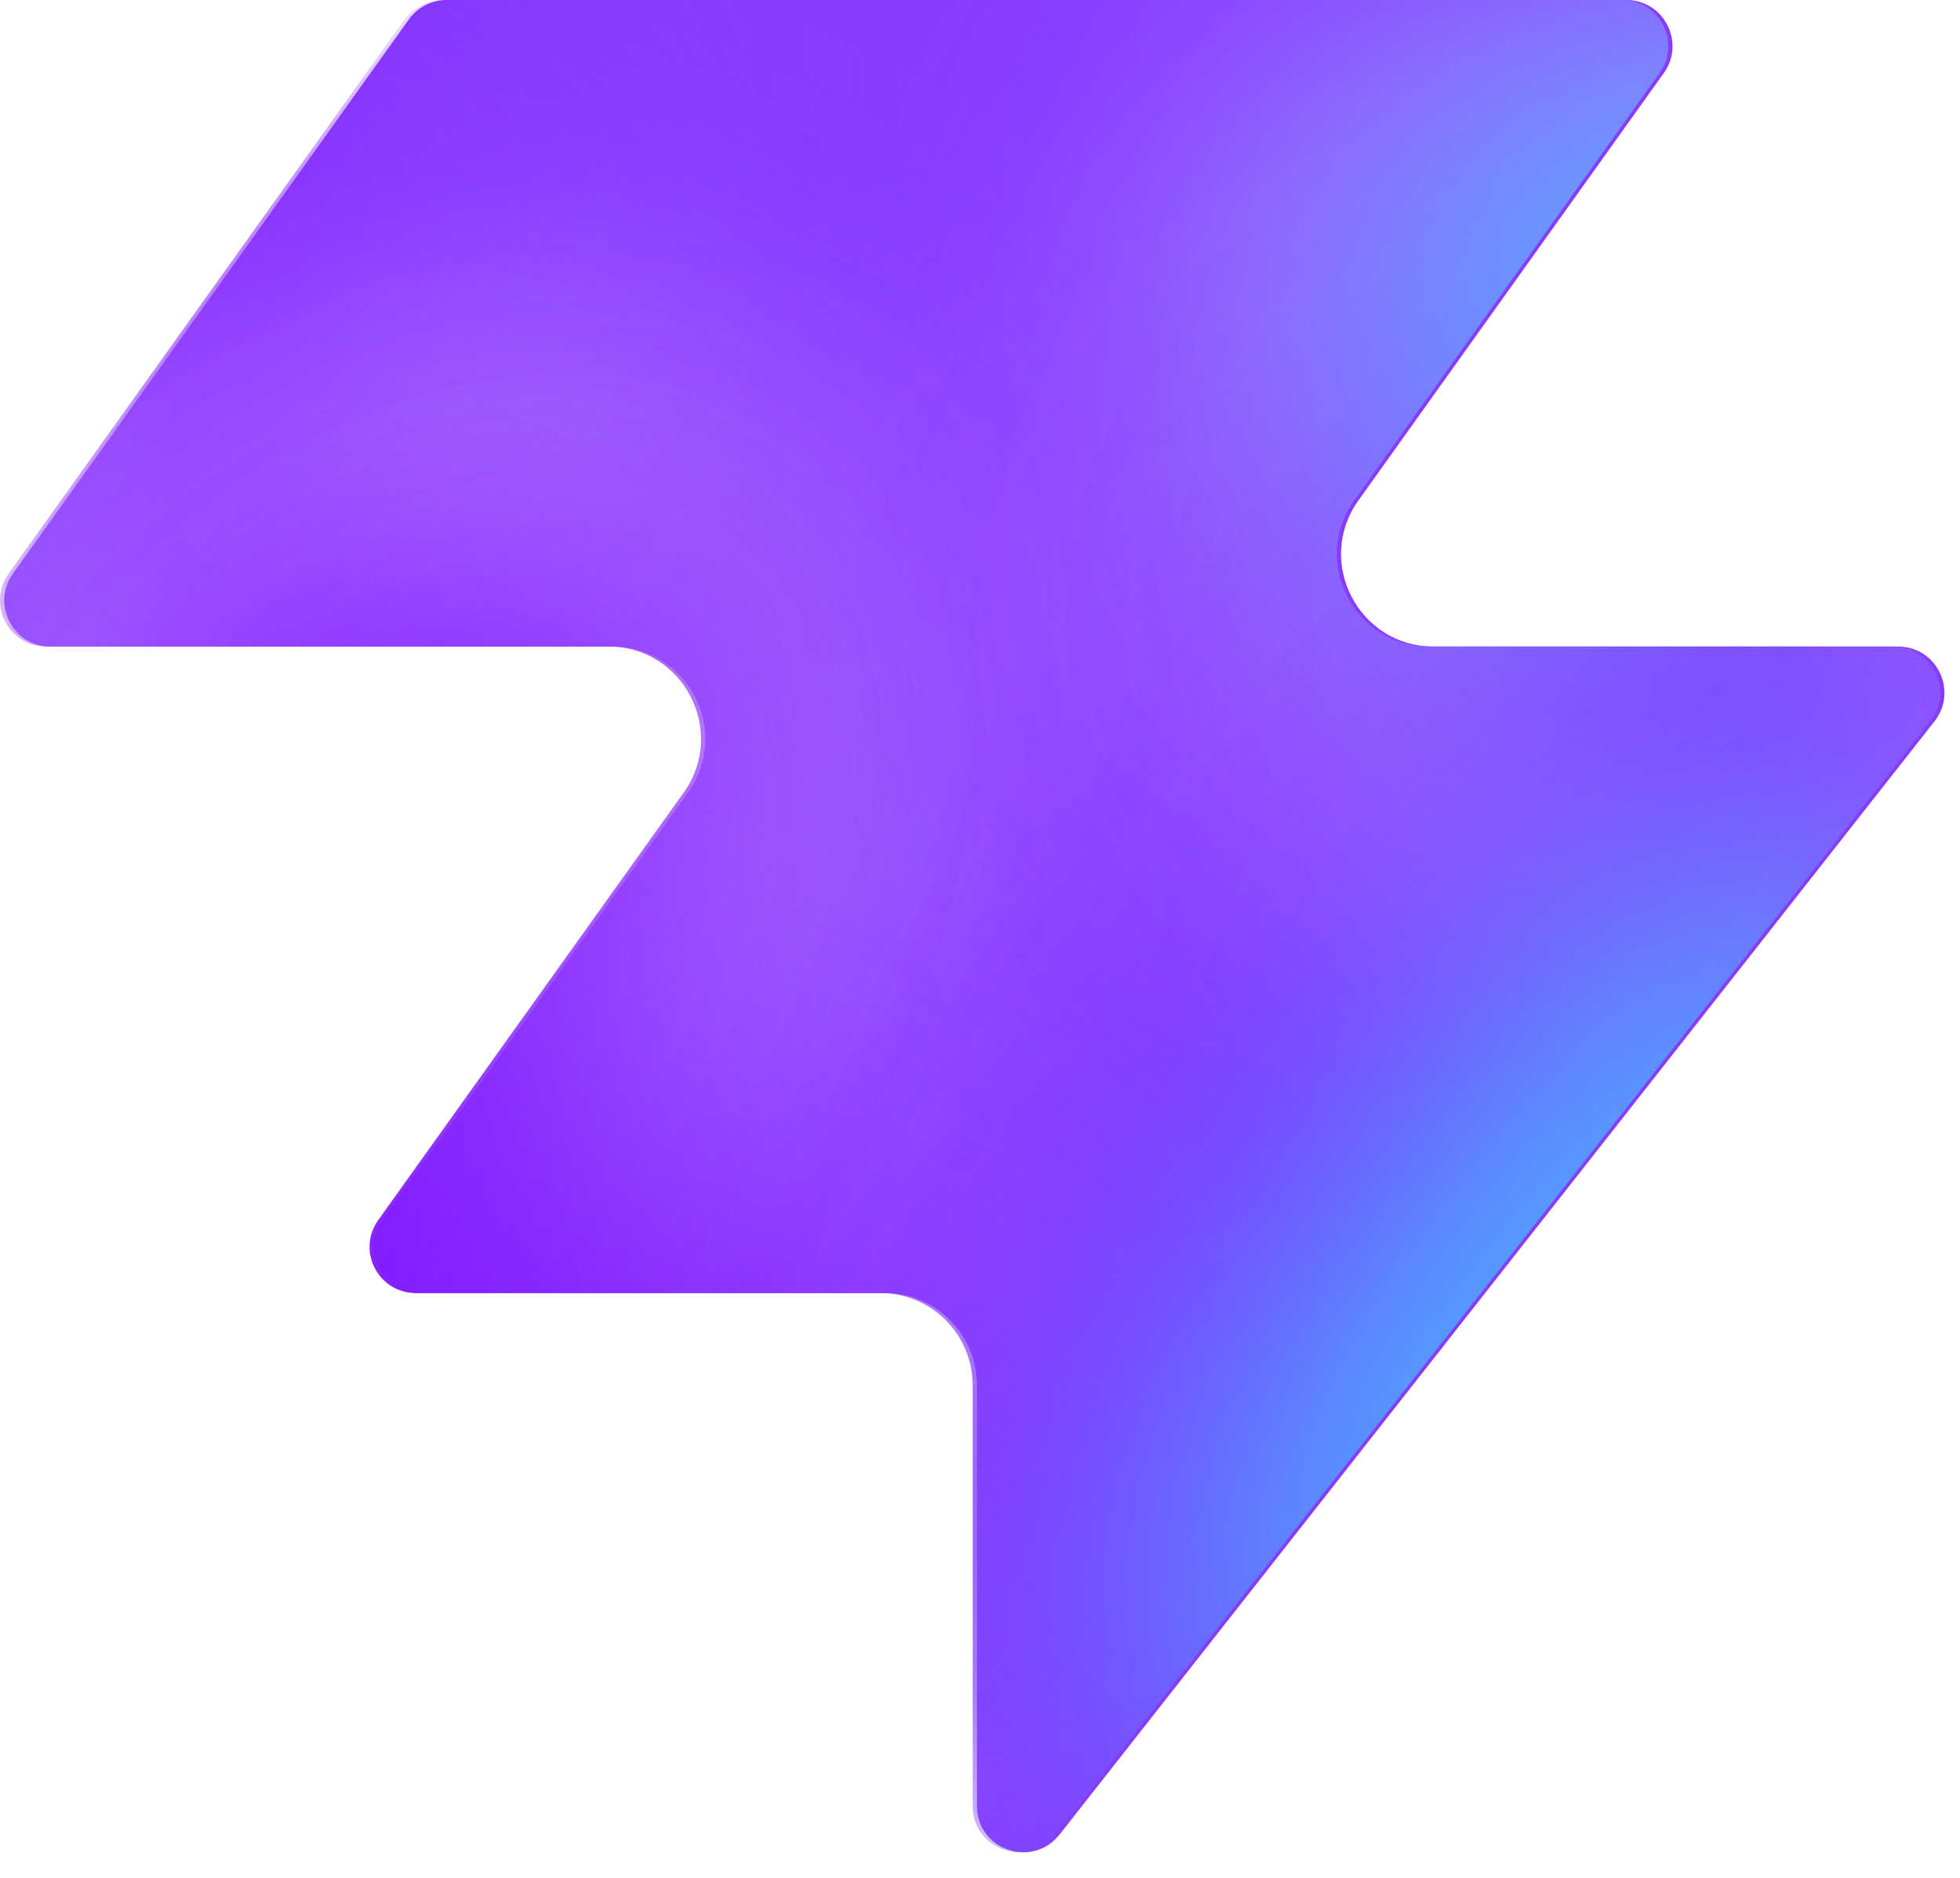
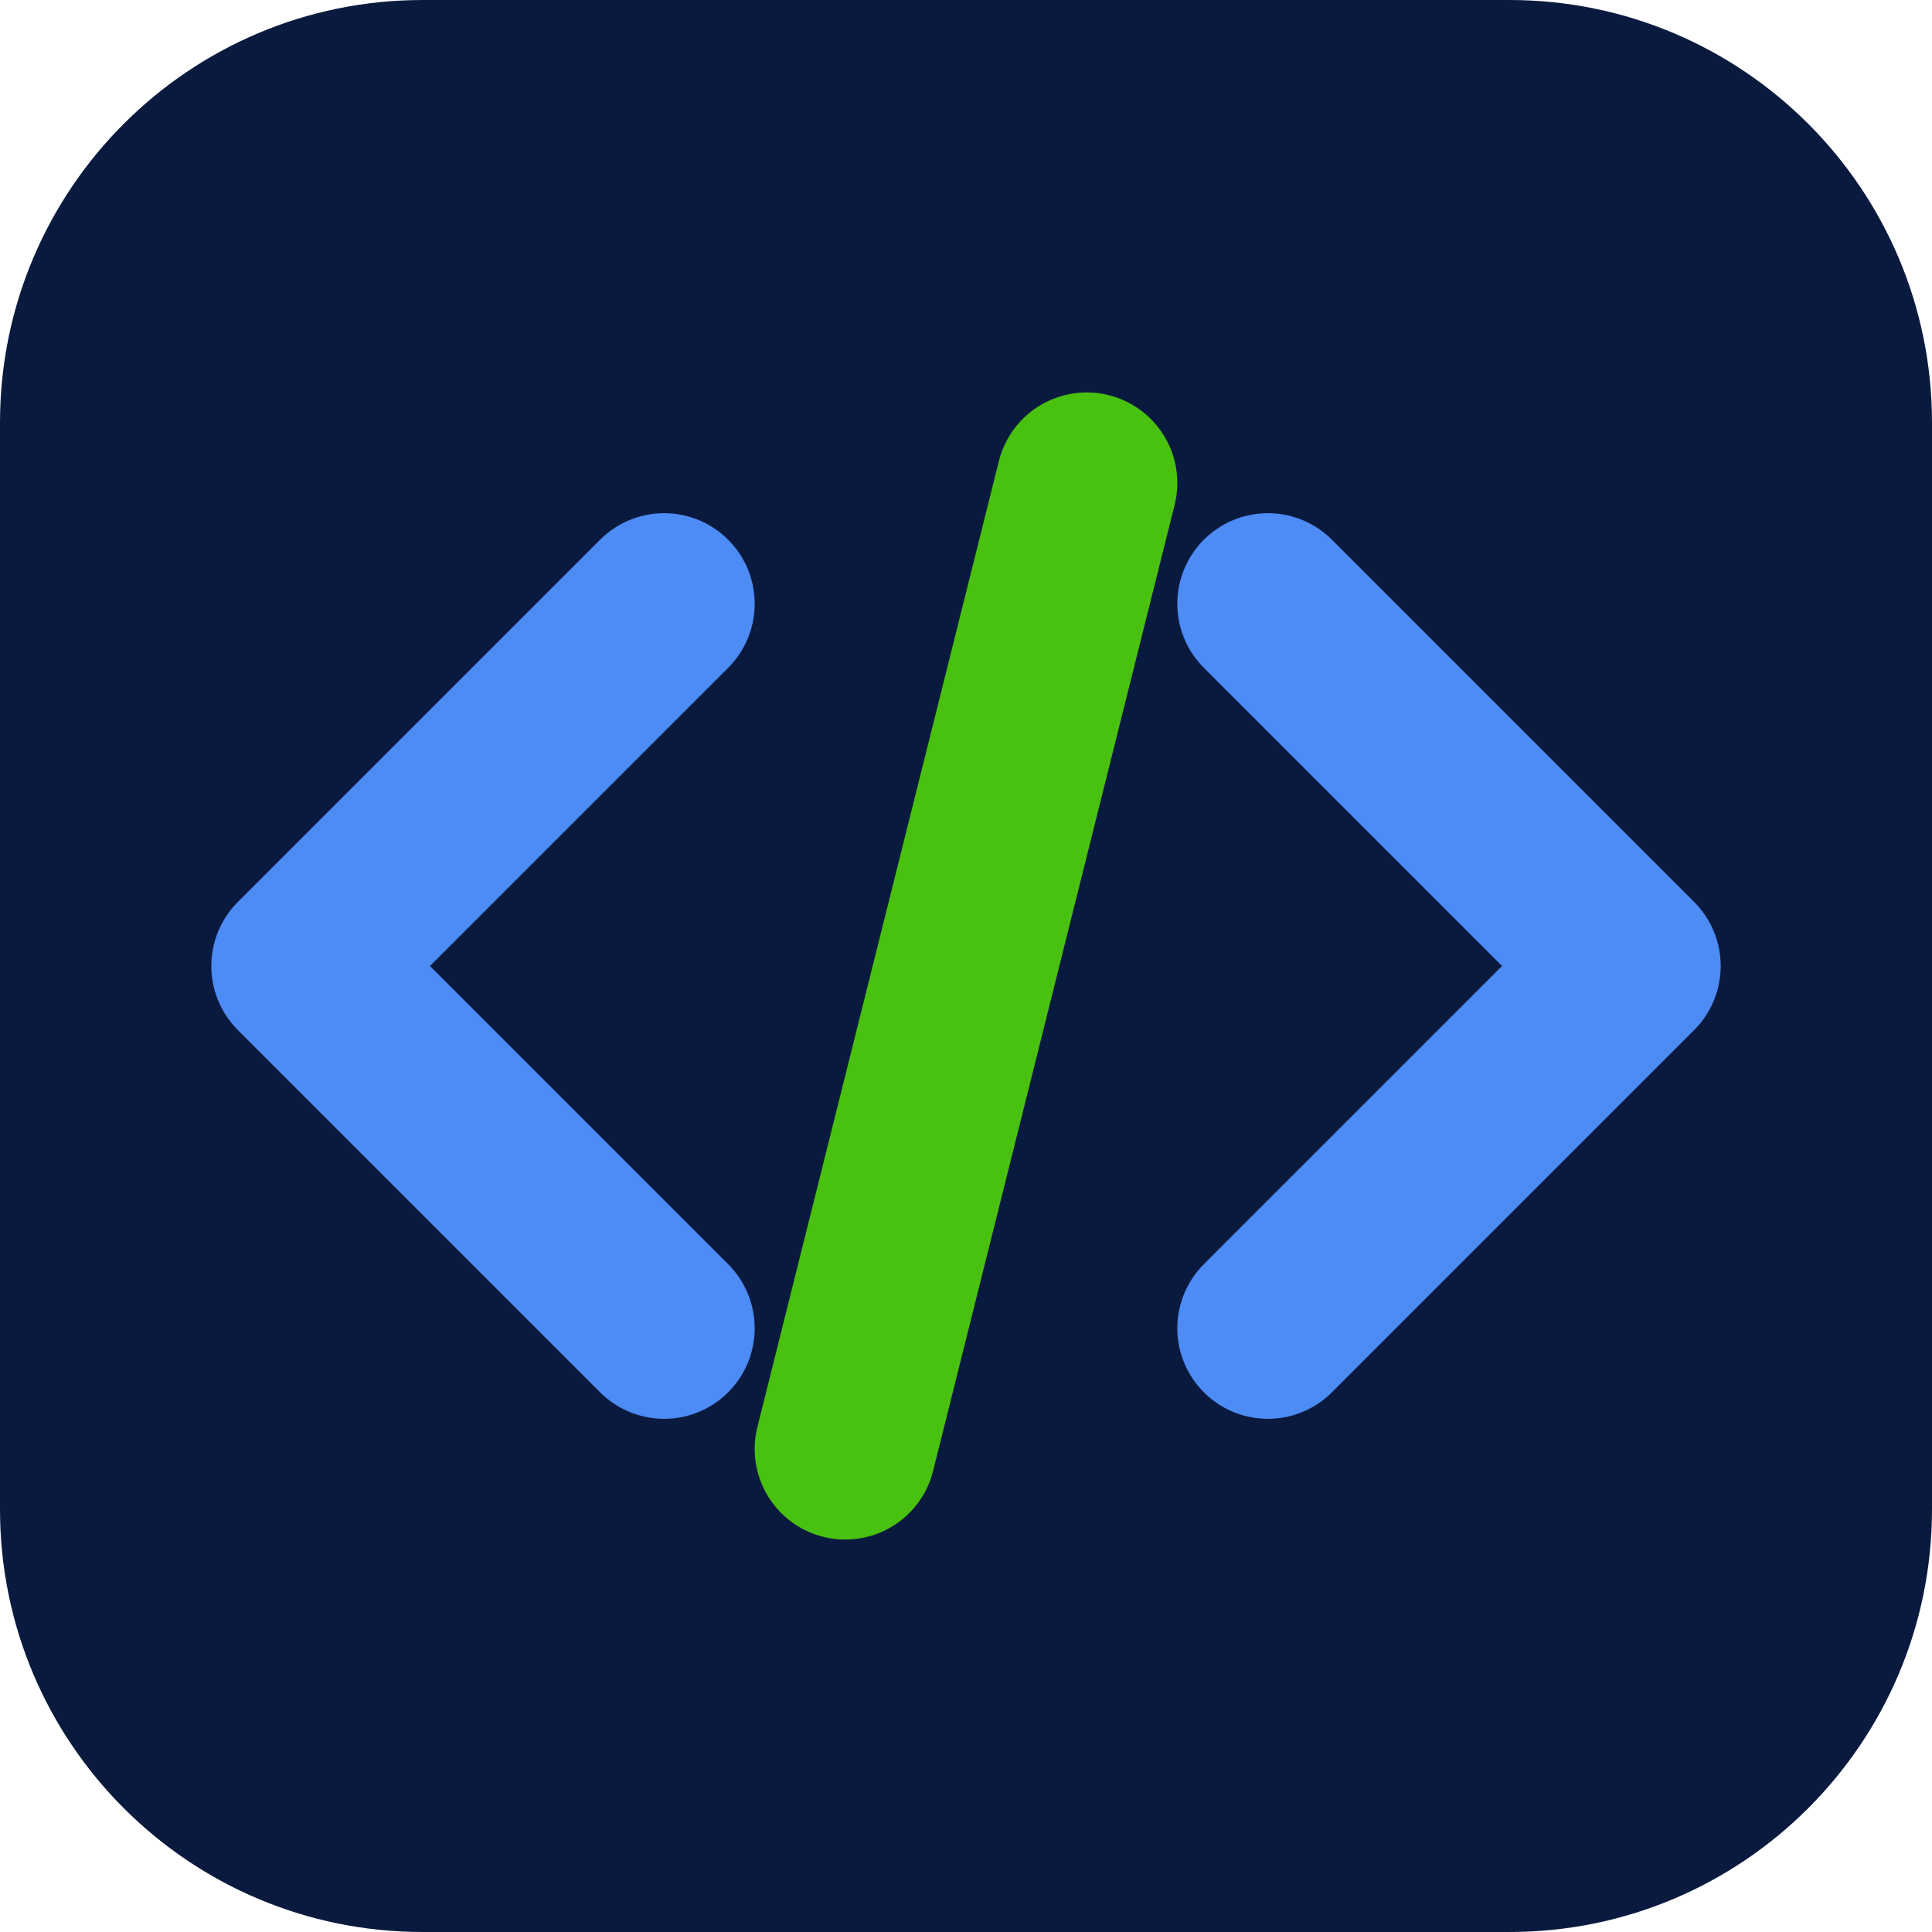
- <svg xmlns="http://www.w3.org/2000/svg" width="48" height="46" fill="none" viewBox="0 0 48 46">
-   <path fill="#863bff" d="M25.946 44.938c-.664.845-2.021.375-2.021-.698V33.937a2.26 2.26 0 0 0-2.262-2.262H10.287c-.92 0-1.456-1.04-.92-1.788l7.48-10.471c1.07-1.497 0-3.578-1.842-3.578H1.237c-.92 0-1.456-1.04-.92-1.788L10.013.474c.214-.297.556-.474.92-.474h28.894c.92 0 1.456 1.04.92 1.788l-7.48 10.471c-1.07 1.498 0 3.579 1.842 3.579h11.377c.943 0 1.473 1.088.89 1.83L25.947 44.94z" style="fill:#863bff;fill:color(display-p3 .525 .23 1);fill-opacity:1" />
-   <mask id="a" width="48" height="46" x="0" y="0" maskUnits="userSpaceOnUse" style="mask-type:alpha">
-     <path fill="#000" d="M25.842 44.938c-.664.844-2.021.375-2.021-.698V33.937a2.26 2.26 0 0 0-2.262-2.262H10.183c-.92 0-1.456-1.04-.92-1.788l7.48-10.471c1.07-1.498 0-3.579-1.842-3.579H1.133c-.92 0-1.456-1.04-.92-1.787L9.91.473c.214-.297.556-.474.92-.474h28.894c.92 0 1.456 1.04.92 1.788l-7.48 10.471c-1.07 1.498 0 3.578 1.842 3.578h11.377c.943 0 1.473 1.088.89 1.832L25.843 44.94z" style="fill:#000;fill-opacity:1" />
-   </mask>
-   <g mask="url(#a)">
-     <g filter="url(#b)">
-       <ellipse cx="5.508" cy="14.704" fill="#ede6ff" rx="5.508" ry="14.704" style="fill:#ede6ff;fill:color(display-p3 .927 .903 1);fill-opacity:1" transform="matrix(.00324 1 1 -.00324 -4.47 31.516)" />
-     </g>
-     <g filter="url(#c)">
-       <ellipse cx="10.399" cy="29.851" fill="#ede6ff" rx="10.399" ry="29.851" style="fill:#ede6ff;fill:color(display-p3 .927 .903 1);fill-opacity:1" transform="matrix(.00324 1 1 -.00324 -39.328 7.883)" />
-     </g>
-     <g filter="url(#d)">
-       <ellipse cx="5.508" cy="30.487" fill="#7e14ff" rx="5.508" ry="30.487" style="fill:#7e14ff;fill:color(display-p3 .492 .077 1);fill-opacity:1" transform="rotate(89.814 -25.913 -14.639)scale(1 -1)" />
-     </g>
-     <g filter="url(#e)">
-       <ellipse cx="5.508" cy="30.599" fill="#7e14ff" rx="5.508" ry="30.599" style="fill:#7e14ff;fill:color(display-p3 .492 .077 1);fill-opacity:1" transform="rotate(89.814 -32.644 -3.334)scale(1 -1)" />
-     </g>
-     <g filter="url(#f)">
-       <ellipse cx="5.508" cy="30.599" fill="#7e14ff" rx="5.508" ry="30.599" style="fill:#7e14ff;fill:color(display-p3 .492 .077 1);fill-opacity:1" transform="matrix(.00324 1 1 -.00324 -34.34 30.47)" />
-     </g>
-     <g filter="url(#g)">
-       <ellipse cx="14.072" cy="22.078" fill="#ede6ff" rx="14.072" ry="22.078" style="fill:#ede6ff;fill:color(display-p3 .927 .903 1);fill-opacity:1" transform="rotate(93.35 24.506 48.493)scale(-1 1)" />
-     </g>
-     <g filter="url(#h)">
-       <ellipse cx="3.47" cy="21.501" fill="#7e14ff" rx="3.47" ry="21.501" style="fill:#7e14ff;fill:color(display-p3 .492 .077 1);fill-opacity:1" transform="rotate(89.009 28.708 47.59)scale(-1 1)" />
-     </g>
-     <g filter="url(#i)">
-       <ellipse cx="3.47" cy="21.501" fill="#7e14ff" rx="3.47" ry="21.501" style="fill:#7e14ff;fill:color(display-p3 .492 .077 1);fill-opacity:1" transform="rotate(89.009 28.708 47.59)scale(-1 1)" />
-     </g>
-     <g filter="url(#j)">
-       <ellipse cx=".387" cy="8.972" fill="#7e14ff" rx="4.407" ry="29.108" style="fill:#7e14ff;fill:color(display-p3 .492 .077 1);fill-opacity:1" transform="rotate(39.51 .387 8.972)" />
-     </g>
-     <g filter="url(#k)">
-       <ellipse cx="47.523" cy="-6.092" fill="#7e14ff" rx="4.407" ry="29.108" style="fill:#7e14ff;fill:color(display-p3 .492 .077 1);fill-opacity:1" transform="rotate(37.892 47.523 -6.092)" />
-     </g>
-     <g filter="url(#l)">
-       <ellipse cx="41.412" cy="6.333" fill="#47bfff" rx="5.971" ry="9.665" style="fill:#47bfff;fill:color(display-p3 .28 .748 1);fill-opacity:1" transform="rotate(37.892 41.412 6.333)" />
-     </g>
-     <g filter="url(#m)">
-       <ellipse cx="-1.879" cy="38.332" fill="#7e14ff" rx="4.407" ry="29.108" style="fill:#7e14ff;fill:color(display-p3 .492 .077 1);fill-opacity:1" transform="rotate(37.892 -1.88 38.332)" />
-     </g>
-     <g filter="url(#n)">
-       <ellipse cx="-1.879" cy="38.332" fill="#7e14ff" rx="4.407" ry="29.108" style="fill:#7e14ff;fill:color(display-p3 .492 .077 1);fill-opacity:1" transform="rotate(37.892 -1.88 38.332)" />
-     </g>
-     <g filter="url(#o)">
-       <ellipse cx="35.651" cy="29.907" fill="#7e14ff" rx="4.407" ry="29.108" style="fill:#7e14ff;fill:color(display-p3 .492 .077 1);fill-opacity:1" transform="rotate(37.892 35.651 29.907)" />
-     </g>
-     <g filter="url(#p)">
-       <ellipse cx="38.418" cy="32.4" fill="#47bfff" rx="5.971" ry="15.297" style="fill:#47bfff;fill:color(display-p3 .28 .748 1);fill-opacity:1" transform="rotate(37.892 38.418 32.4)" />
-     </g>
-   </g>
-   <defs>
-     <filter id="b" width="60.045" height="41.654" x="-19.77" y="16.149" color-interpolation-filters="sRGB" filterUnits="userSpaceOnUse">
-       <feFlood flood-opacity="0" result="BackgroundImageFix" />
-       <feBlend in="SourceGraphic" in2="BackgroundImageFix" result="shape" />
-       <feGaussianBlur result="effect1_foregroundBlur_2002_17158" stdDeviation="7.659" />
-     </filter>
-     <filter id="c" width="90.34" height="51.437" x="-54.613" y="-7.533" color-interpolation-filters="sRGB" filterUnits="userSpaceOnUse">
-       <feFlood flood-opacity="0" result="BackgroundImageFix" />
-       <feBlend in="SourceGraphic" in2="BackgroundImageFix" result="shape" />
-       <feGaussianBlur result="effect1_foregroundBlur_2002_17158" stdDeviation="7.659" />
-     </filter>
-     <filter id="d" width="79.355" height="29.4" x="-49.64" y="2.03" color-interpolation-filters="sRGB" filterUnits="userSpaceOnUse">
-       <feFlood flood-opacity="0" result="BackgroundImageFix" />
-       <feBlend in="SourceGraphic" in2="BackgroundImageFix" result="shape" />
-       <feGaussianBlur result="effect1_foregroundBlur_2002_17158" stdDeviation="4.596" />
-     </filter>
-     <filter id="e" width="79.579" height="29.4" x="-45.045" y="20.029" color-interpolation-filters="sRGB" filterUnits="userSpaceOnUse">
-       <feFlood flood-opacity="0" result="BackgroundImageFix" />
-       <feBlend in="SourceGraphic" in2="BackgroundImageFix" result="shape" />
-       <feGaussianBlur result="effect1_foregroundBlur_2002_17158" stdDeviation="4.596" />
-     </filter>
-     <filter id="f" width="79.579" height="29.4" x="-43.513" y="21.178" color-interpolation-filters="sRGB" filterUnits="userSpaceOnUse">
-       <feFlood flood-opacity="0" result="BackgroundImageFix" />
-       <feBlend in="SourceGraphic" in2="BackgroundImageFix" result="shape" />
-       <feGaussianBlur result="effect1_foregroundBlur_2002_17158" stdDeviation="4.596" />
-     </filter>
-     <filter id="g" width="74.749" height="58.852" x="15.756" y="-17.901" color-interpolation-filters="sRGB" filterUnits="userSpaceOnUse">
-       <feFlood flood-opacity="0" result="BackgroundImageFix" />
-       <feBlend in="SourceGraphic" in2="BackgroundImageFix" result="shape" />
-       <feGaussianBlur result="effect1_foregroundBlur_2002_17158" stdDeviation="7.659" />
-     </filter>
-     <filter id="h" width="61.377" height="25.362" x="23.548" y="2.284" color-interpolation-filters="sRGB" filterUnits="userSpaceOnUse">
-       <feFlood flood-opacity="0" result="BackgroundImageFix" />
-       <feBlend in="SourceGraphic" in2="BackgroundImageFix" result="shape" />
-       <feGaussianBlur result="effect1_foregroundBlur_2002_17158" stdDeviation="4.596" />
-     </filter>
-     <filter id="i" width="61.377" height="25.362" x="23.548" y="2.284" color-interpolation-filters="sRGB" filterUnits="userSpaceOnUse">
-       <feFlood flood-opacity="0" result="BackgroundImageFix" />
-       <feBlend in="SourceGraphic" in2="BackgroundImageFix" result="shape" />
-       <feGaussianBlur result="effect1_foregroundBlur_2002_17158" stdDeviation="4.596" />
-     </filter>
-     <filter id="j" width="56.045" height="63.649" x="-27.636" y="-22.853" color-interpolation-filters="sRGB" filterUnits="userSpaceOnUse">
-       <feFlood flood-opacity="0" result="BackgroundImageFix" />
-       <feBlend in="SourceGraphic" in2="BackgroundImageFix" result="shape" />
-       <feGaussianBlur result="effect1_foregroundBlur_2002_17158" stdDeviation="4.596" />
-     </filter>
-     <filter id="k" width="54.814" height="64.646" x="20.116" y="-38.415" color-interpolation-filters="sRGB" filterUnits="userSpaceOnUse">
-       <feFlood flood-opacity="0" result="BackgroundImageFix" />
-       <feBlend in="SourceGraphic" in2="BackgroundImageFix" result="shape" />
-       <feGaussianBlur result="effect1_foregroundBlur_2002_17158" stdDeviation="4.596" />
-     </filter>
-     <filter id="l" width="33.541" height="35.313" x="24.641" y="-11.323" color-interpolation-filters="sRGB" filterUnits="userSpaceOnUse">
-       <feFlood flood-opacity="0" result="BackgroundImageFix" />
-       <feBlend in="SourceGraphic" in2="BackgroundImageFix" result="shape" />
-       <feGaussianBlur result="effect1_foregroundBlur_2002_17158" stdDeviation="4.596" />
-     </filter>
-     <filter id="m" width="54.814" height="64.646" x="-29.286" y="6.009" color-interpolation-filters="sRGB" filterUnits="userSpaceOnUse">
-       <feFlood flood-opacity="0" result="BackgroundImageFix" />
-       <feBlend in="SourceGraphic" in2="BackgroundImageFix" result="shape" />
-       <feGaussianBlur result="effect1_foregroundBlur_2002_17158" stdDeviation="4.596" />
-     </filter>
-     <filter id="n" width="54.814" height="64.646" x="-29.286" y="6.009" color-interpolation-filters="sRGB" filterUnits="userSpaceOnUse">
-       <feFlood flood-opacity="0" result="BackgroundImageFix" />
-       <feBlend in="SourceGraphic" in2="BackgroundImageFix" result="shape" />
-       <feGaussianBlur result="effect1_foregroundBlur_2002_17158" stdDeviation="4.596" />
-     </filter>
-     <filter id="o" width="54.814" height="64.646" x="8.244" y="-2.416" color-interpolation-filters="sRGB" filterUnits="userSpaceOnUse">
-       <feFlood flood-opacity="0" result="BackgroundImageFix" />
-       <feBlend in="SourceGraphic" in2="BackgroundImageFix" result="shape" />
-       <feGaussianBlur result="effect1_foregroundBlur_2002_17158" stdDeviation="4.596" />
-     </filter>
-     <filter id="p" width="39.409" height="43.623" x="18.713" y="10.588" color-interpolation-filters="sRGB" filterUnits="userSpaceOnUse">
-       <feFlood flood-opacity="0" result="BackgroundImageFix" />
-       <feBlend in="SourceGraphic" in2="BackgroundImageFix" result="shape" />
-       <feGaussianBlur result="effect1_foregroundBlur_2002_17158" stdDeviation="4.596" />
-     </filter>
-   </defs>
+ <svg xmlns="http://www.w3.org/2000/svg" width="64" height="64" viewBox="0 0 64 64">
+   <rect width="64" height="64" rx="14" fill="#0a1a3f" />
+   <path d="M22 20 10 32l12 12M42 20l12 12-12 12" fill="none" stroke="#4d8bf5" stroke-width="6" stroke-linecap="round" stroke-linejoin="round" />
+   <path d="M36 16 28 48" fill="none" stroke="#49c10f" stroke-width="6" stroke-linecap="round" />
</svg>
